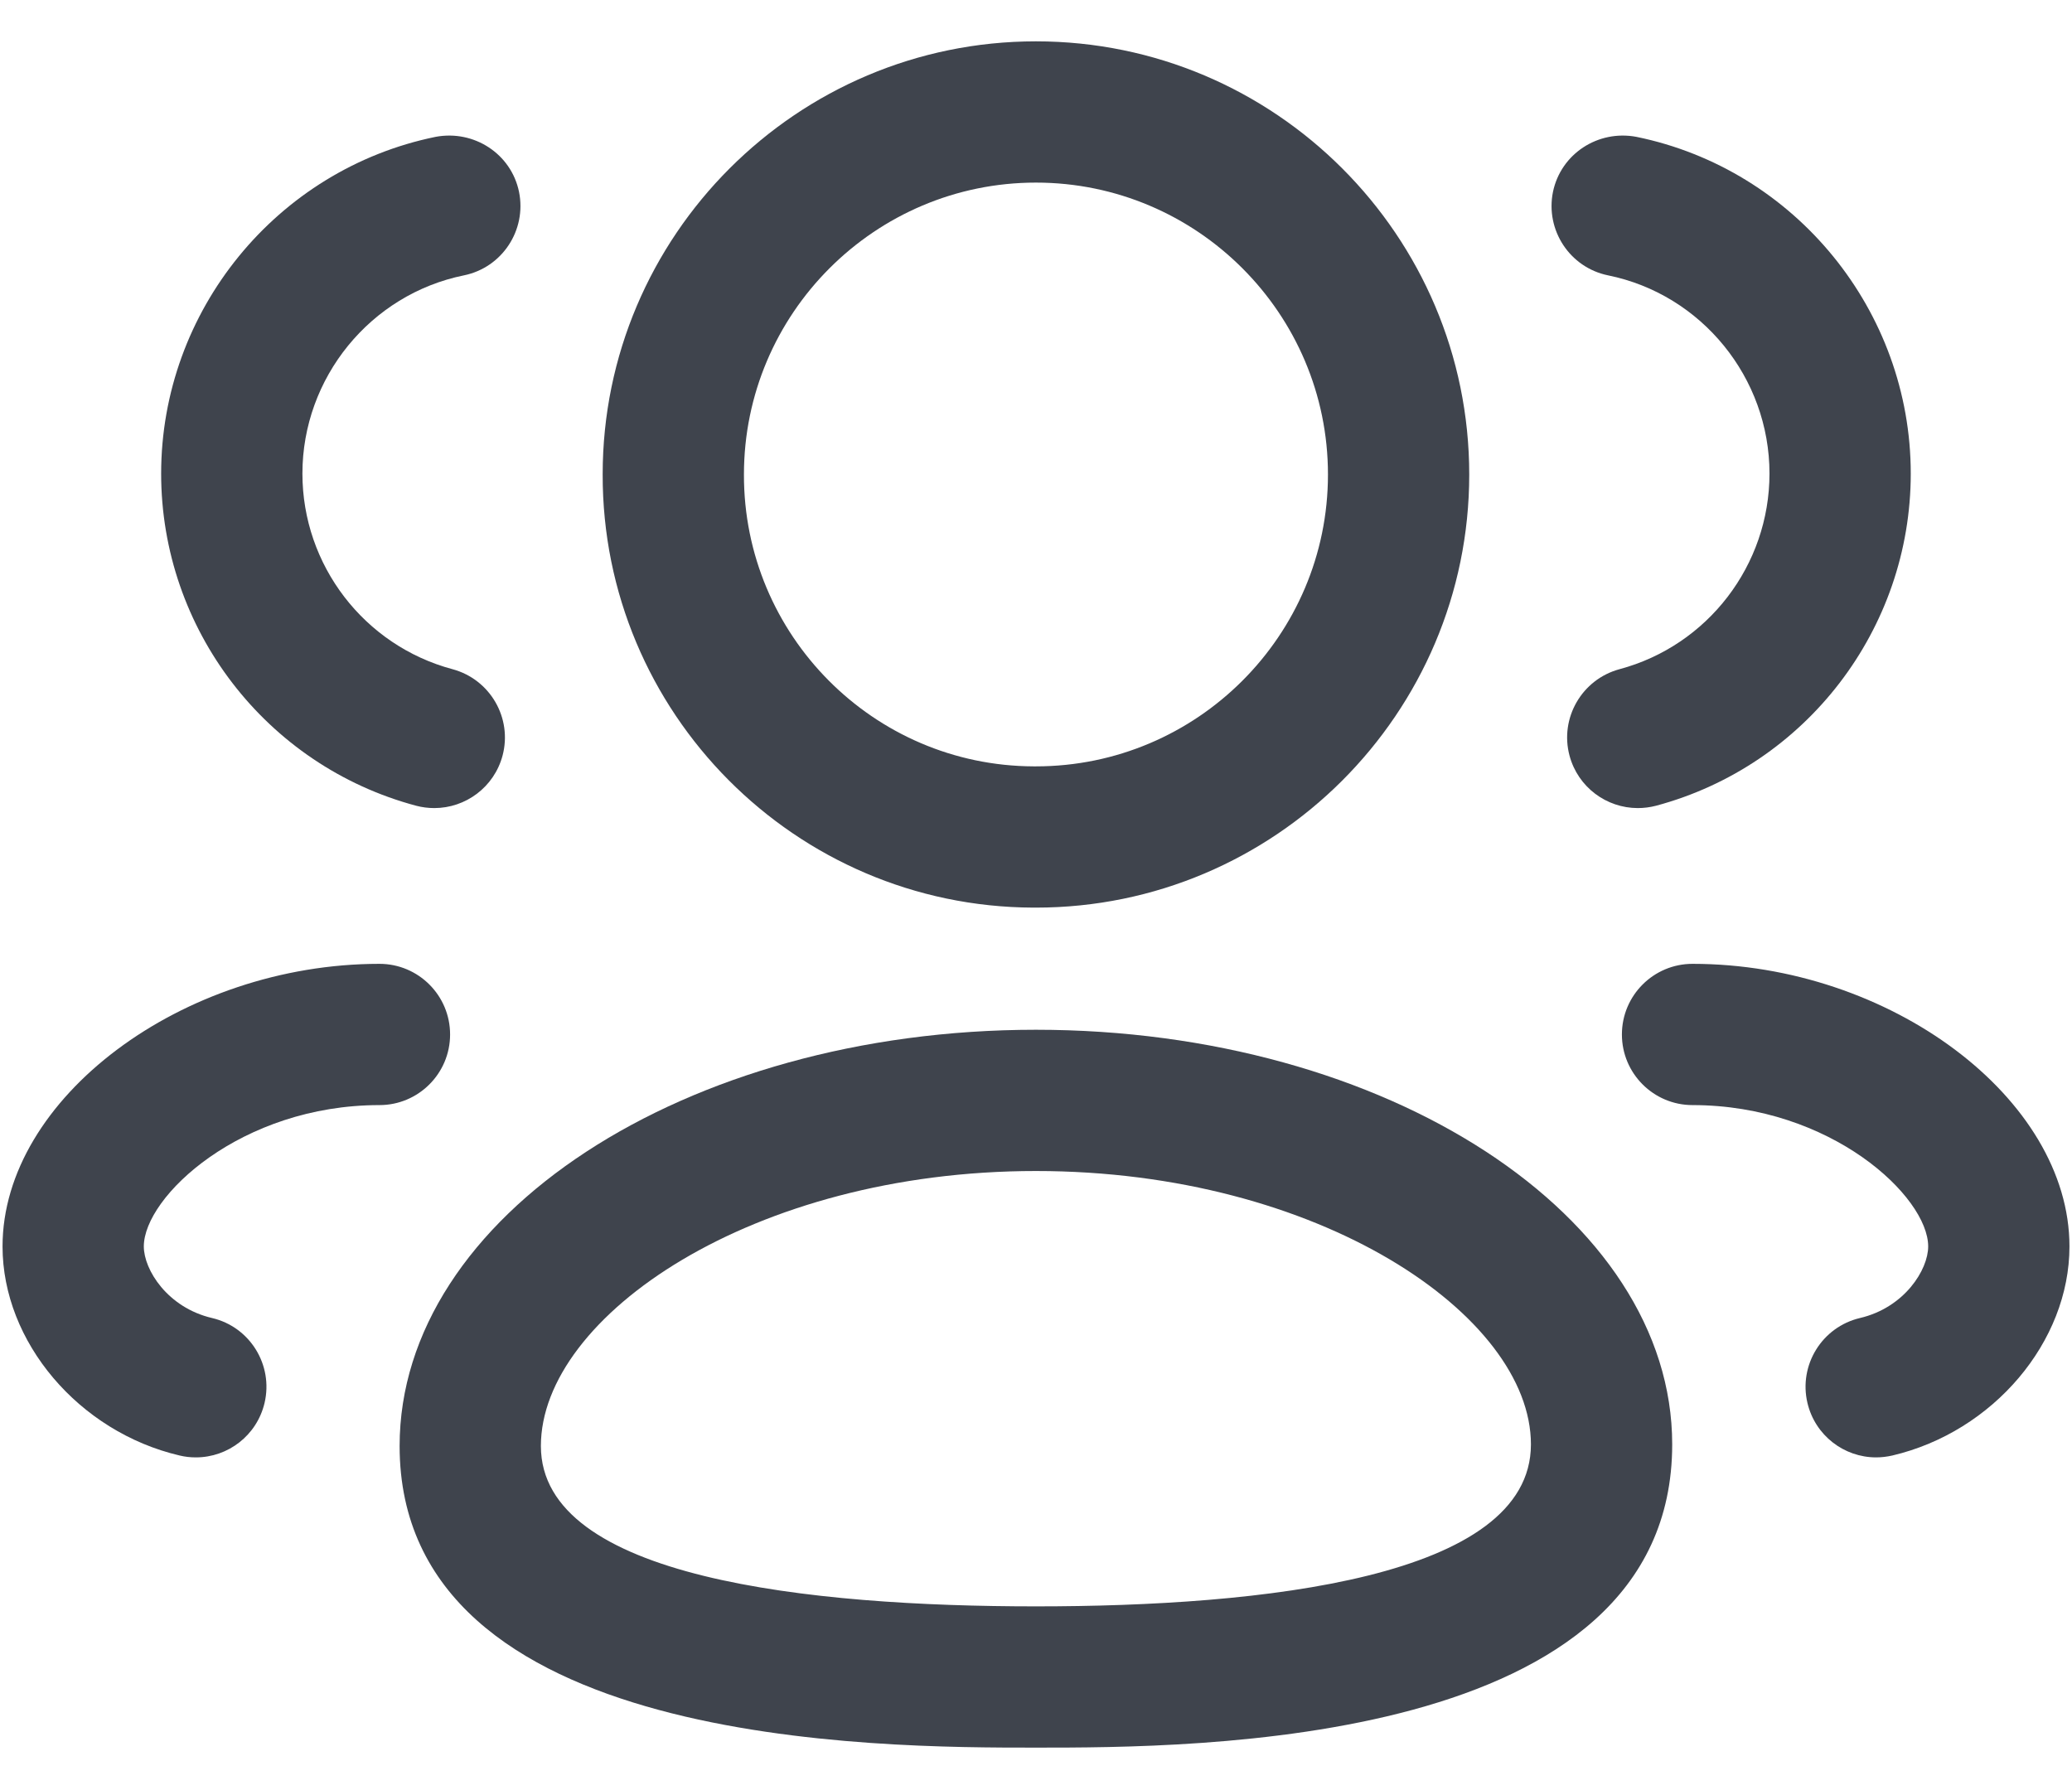
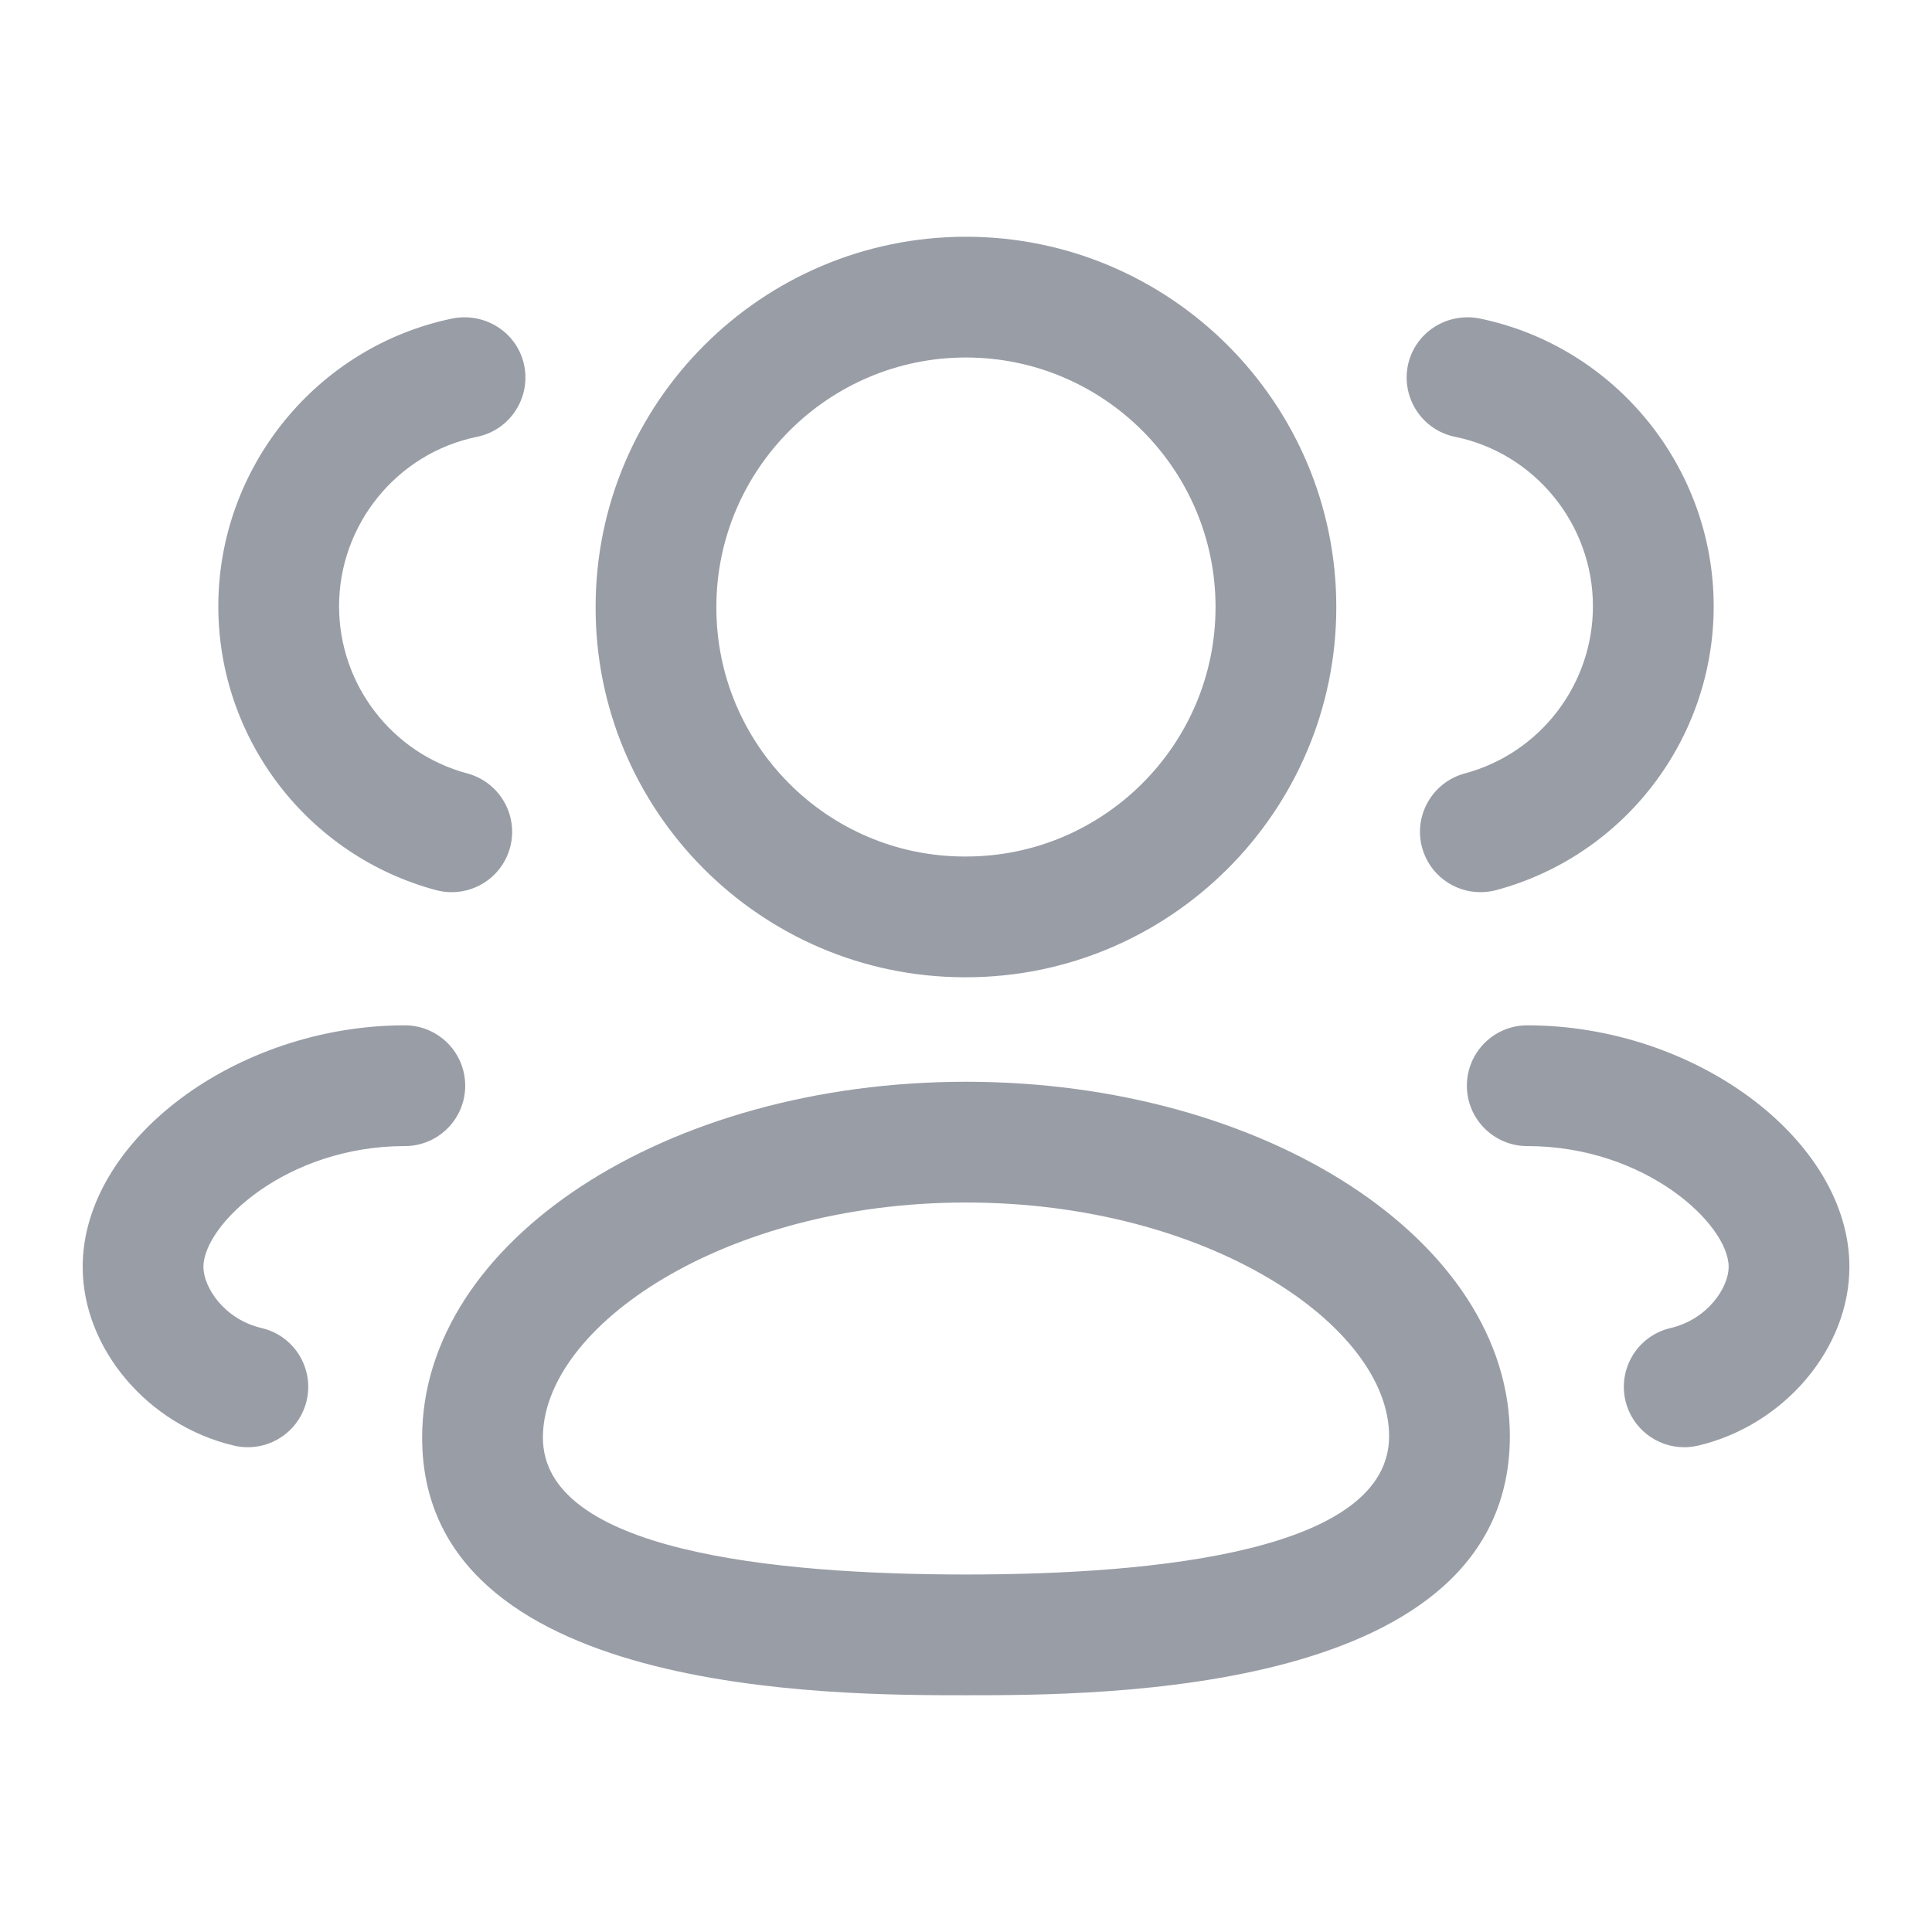
- <svg xmlns="http://www.w3.org/2000/svg" width="22" height="19" viewBox="0 0 22 19" fill="none">
-   <path fill-rule="evenodd" clip-rule="evenodd" d="M10.973 9.638H10.999C13.536 9.638 15.6 7.575 15.6 5.039C15.6 2.502 13.536 0.439 10.999 0.439C8.463 0.439 6.399 2.502 6.399 5.037C6.393 7.566 8.443 9.63 10.973 9.638ZM7.899 5.039C7.899 3.33 9.29 1.939 10.999 1.939C12.709 1.939 14.1 3.33 14.1 5.039C14.1 6.748 12.709 8.138 10.999 8.138H10.975C9.274 8.132 7.895 6.743 7.899 5.039Z" fill="#3F444D" />
-   <path fill-rule="evenodd" clip-rule="evenodd" d="M4.243 15.355C4.243 18.558 9.328 18.558 10.999 18.558C12.67 18.558 17.755 18.558 17.755 15.338C17.755 12.912 14.725 10.935 10.999 10.935C7.273 10.935 4.243 12.918 4.243 15.355ZM5.743 15.355C5.743 13.977 7.991 12.435 10.999 12.435C14.007 12.435 16.255 13.969 16.255 15.338C16.255 16.759 13.396 17.058 10.999 17.058C8.602 17.058 5.743 16.762 5.743 15.355Z" fill="#3F444D" />
-   <path d="M17.39 8.581C17.058 8.581 16.755 8.36 16.665 8.025C16.558 7.625 16.796 7.214 17.196 7.106C18.133 6.855 18.788 6.001 18.788 5.029C18.788 4.012 18.068 3.126 17.074 2.924C16.668 2.841 16.407 2.444 16.489 2.038C16.573 1.633 16.967 1.377 17.374 1.453C19.063 1.798 20.288 3.302 20.288 5.029C20.288 6.679 19.176 8.129 17.584 8.556C17.519 8.573 17.453 8.581 17.39 8.581Z" fill="#3F444D" />
-   <path d="M19.191 14.898C19.273 15.244 19.58 15.476 19.92 15.476C19.978 15.476 20.035 15.469 20.093 15.456C21.164 15.204 21.973 14.249 21.973 13.236C21.973 11.665 20.066 10.235 17.971 10.235C17.557 10.235 17.221 10.571 17.221 10.985C17.221 11.399 17.557 11.735 17.971 11.735C19.441 11.735 20.473 12.708 20.473 13.236C20.473 13.483 20.222 13.885 19.749 13.996C19.346 14.091 19.096 14.495 19.191 14.898Z" fill="#3F444D" />
-   <path d="M4.611 8.581C4.548 8.581 4.482 8.573 4.418 8.556C2.824 8.13 1.711 6.68 1.711 5.029C1.711 3.302 2.937 1.798 4.626 1.453C5.033 1.377 5.428 1.633 5.511 2.038C5.593 2.444 5.332 2.841 4.926 2.924C3.932 3.126 3.211 4.012 3.211 5.029C3.211 6.001 3.866 6.855 4.804 7.106C5.205 7.214 5.442 7.625 5.336 8.024C5.246 8.36 4.943 8.581 4.611 8.581Z" fill="#3F444D" />
-   <path d="M1.907 15.456C1.965 15.47 2.022 15.476 2.08 15.476C2.42 15.476 2.727 15.244 2.809 14.898C2.904 14.495 2.654 14.09 2.251 13.996C1.778 13.885 1.527 13.483 1.527 13.236C1.527 12.708 2.559 11.735 4.029 11.735C4.443 11.735 4.779 11.399 4.779 10.985C4.779 10.571 4.443 10.235 4.029 10.235C1.934 10.235 0.027 11.665 0.027 13.236C0.027 14.249 0.836 15.205 1.907 15.456Z" fill="#3F444D" />
+ <svg xmlns="http://www.w3.org/2000/svg" width="24" height="24" viewBox="0 0 24 24" fill="none">
+   <path fill-rule="evenodd" clip-rule="evenodd" d="M11.973 12.14H11.999C14.536 12.14 16.6 10.077 16.6 7.541C16.6 5.004 14.536 2.941 11.999 2.941C9.463 2.941 7.399 5.004 7.399 7.539C7.393 10.068 9.443 12.132 11.973 12.14ZM8.899 7.541C8.899 5.832 10.29 4.441 11.999 4.441C13.709 4.441 15.1 5.832 15.1 7.541C15.1 9.25 13.709 10.64 11.999 10.64H11.975C10.274 10.634 8.895 9.245 8.899 7.541Z" fill="#999DA6" />
+   <path fill-rule="evenodd" clip-rule="evenodd" d="M5.244 17.858C5.244 21.059 10.329 21.059 12 21.059C13.671 21.059 18.756 21.059 18.756 17.84C18.756 15.414 15.726 13.438 12 13.438C8.274 13.438 5.244 15.419 5.244 17.858ZM6.744 17.858C6.744 16.48 8.992 14.938 12 14.938C15.008 14.938 17.256 16.471 17.256 17.84C17.256 19.262 14.397 19.559 12 19.559C9.603 19.559 6.744 19.265 6.744 17.858Z" fill="#999DA6" />
+   <path d="M18.39 11.083C18.058 11.083 17.755 10.862 17.665 10.527C17.558 10.127 17.796 9.716 18.196 9.608C19.133 9.357 19.788 8.503 19.788 7.531C19.788 6.514 19.068 5.628 18.074 5.426C17.668 5.343 17.407 4.946 17.489 4.54C17.573 4.135 17.967 3.879 18.374 3.955C20.063 4.3 21.288 5.804 21.288 7.531C21.288 9.181 20.176 10.631 18.584 11.058C18.519 11.075 18.453 11.083 18.39 11.083Z" fill="#999DA6" />
+   <path d="M20.192 17.4C20.274 17.746 20.581 17.978 20.921 17.978C20.979 17.978 21.036 17.971 21.094 17.958C22.165 17.706 22.974 16.751 22.974 15.738C22.974 14.167 21.067 12.737 18.972 12.737C18.558 12.737 18.222 13.073 18.222 13.487C18.222 13.901 18.558 14.237 18.972 14.237C20.442 14.237 21.474 15.21 21.474 15.738C21.474 15.985 21.223 16.387 20.75 16.498C20.347 16.593 20.097 16.997 20.192 17.4Z" fill="#999DA6" />
+   <path d="M5.612 11.083C5.549 11.083 5.483 11.075 5.419 11.058C3.825 10.632 2.712 9.182 2.712 7.531C2.712 5.804 3.938 4.3 5.627 3.955C6.034 3.879 6.429 4.135 6.512 4.54C6.594 4.946 6.333 5.343 5.927 5.426C4.933 5.628 4.212 6.514 4.212 7.531C4.212 8.503 4.867 9.357 5.805 9.608C6.206 9.716 6.443 10.127 6.337 10.526C6.247 10.862 5.944 11.083 5.612 11.083Z" fill="#999DA6" />
+   <path d="M2.907 17.958C2.965 17.972 3.022 17.978 3.08 17.978C3.42 17.978 3.727 17.746 3.809 17.4C3.904 16.997 3.654 16.592 3.251 16.498C2.778 16.387 2.527 15.985 2.527 15.738C2.527 15.21 3.559 14.237 5.029 14.237C5.443 14.237 5.779 13.901 5.779 13.487C5.779 13.073 5.443 12.737 5.029 12.737C2.934 12.737 1.027 14.167 1.027 15.738C1.027 16.751 1.836 17.707 2.907 17.958Z" fill="#999DA6" />
</svg>
